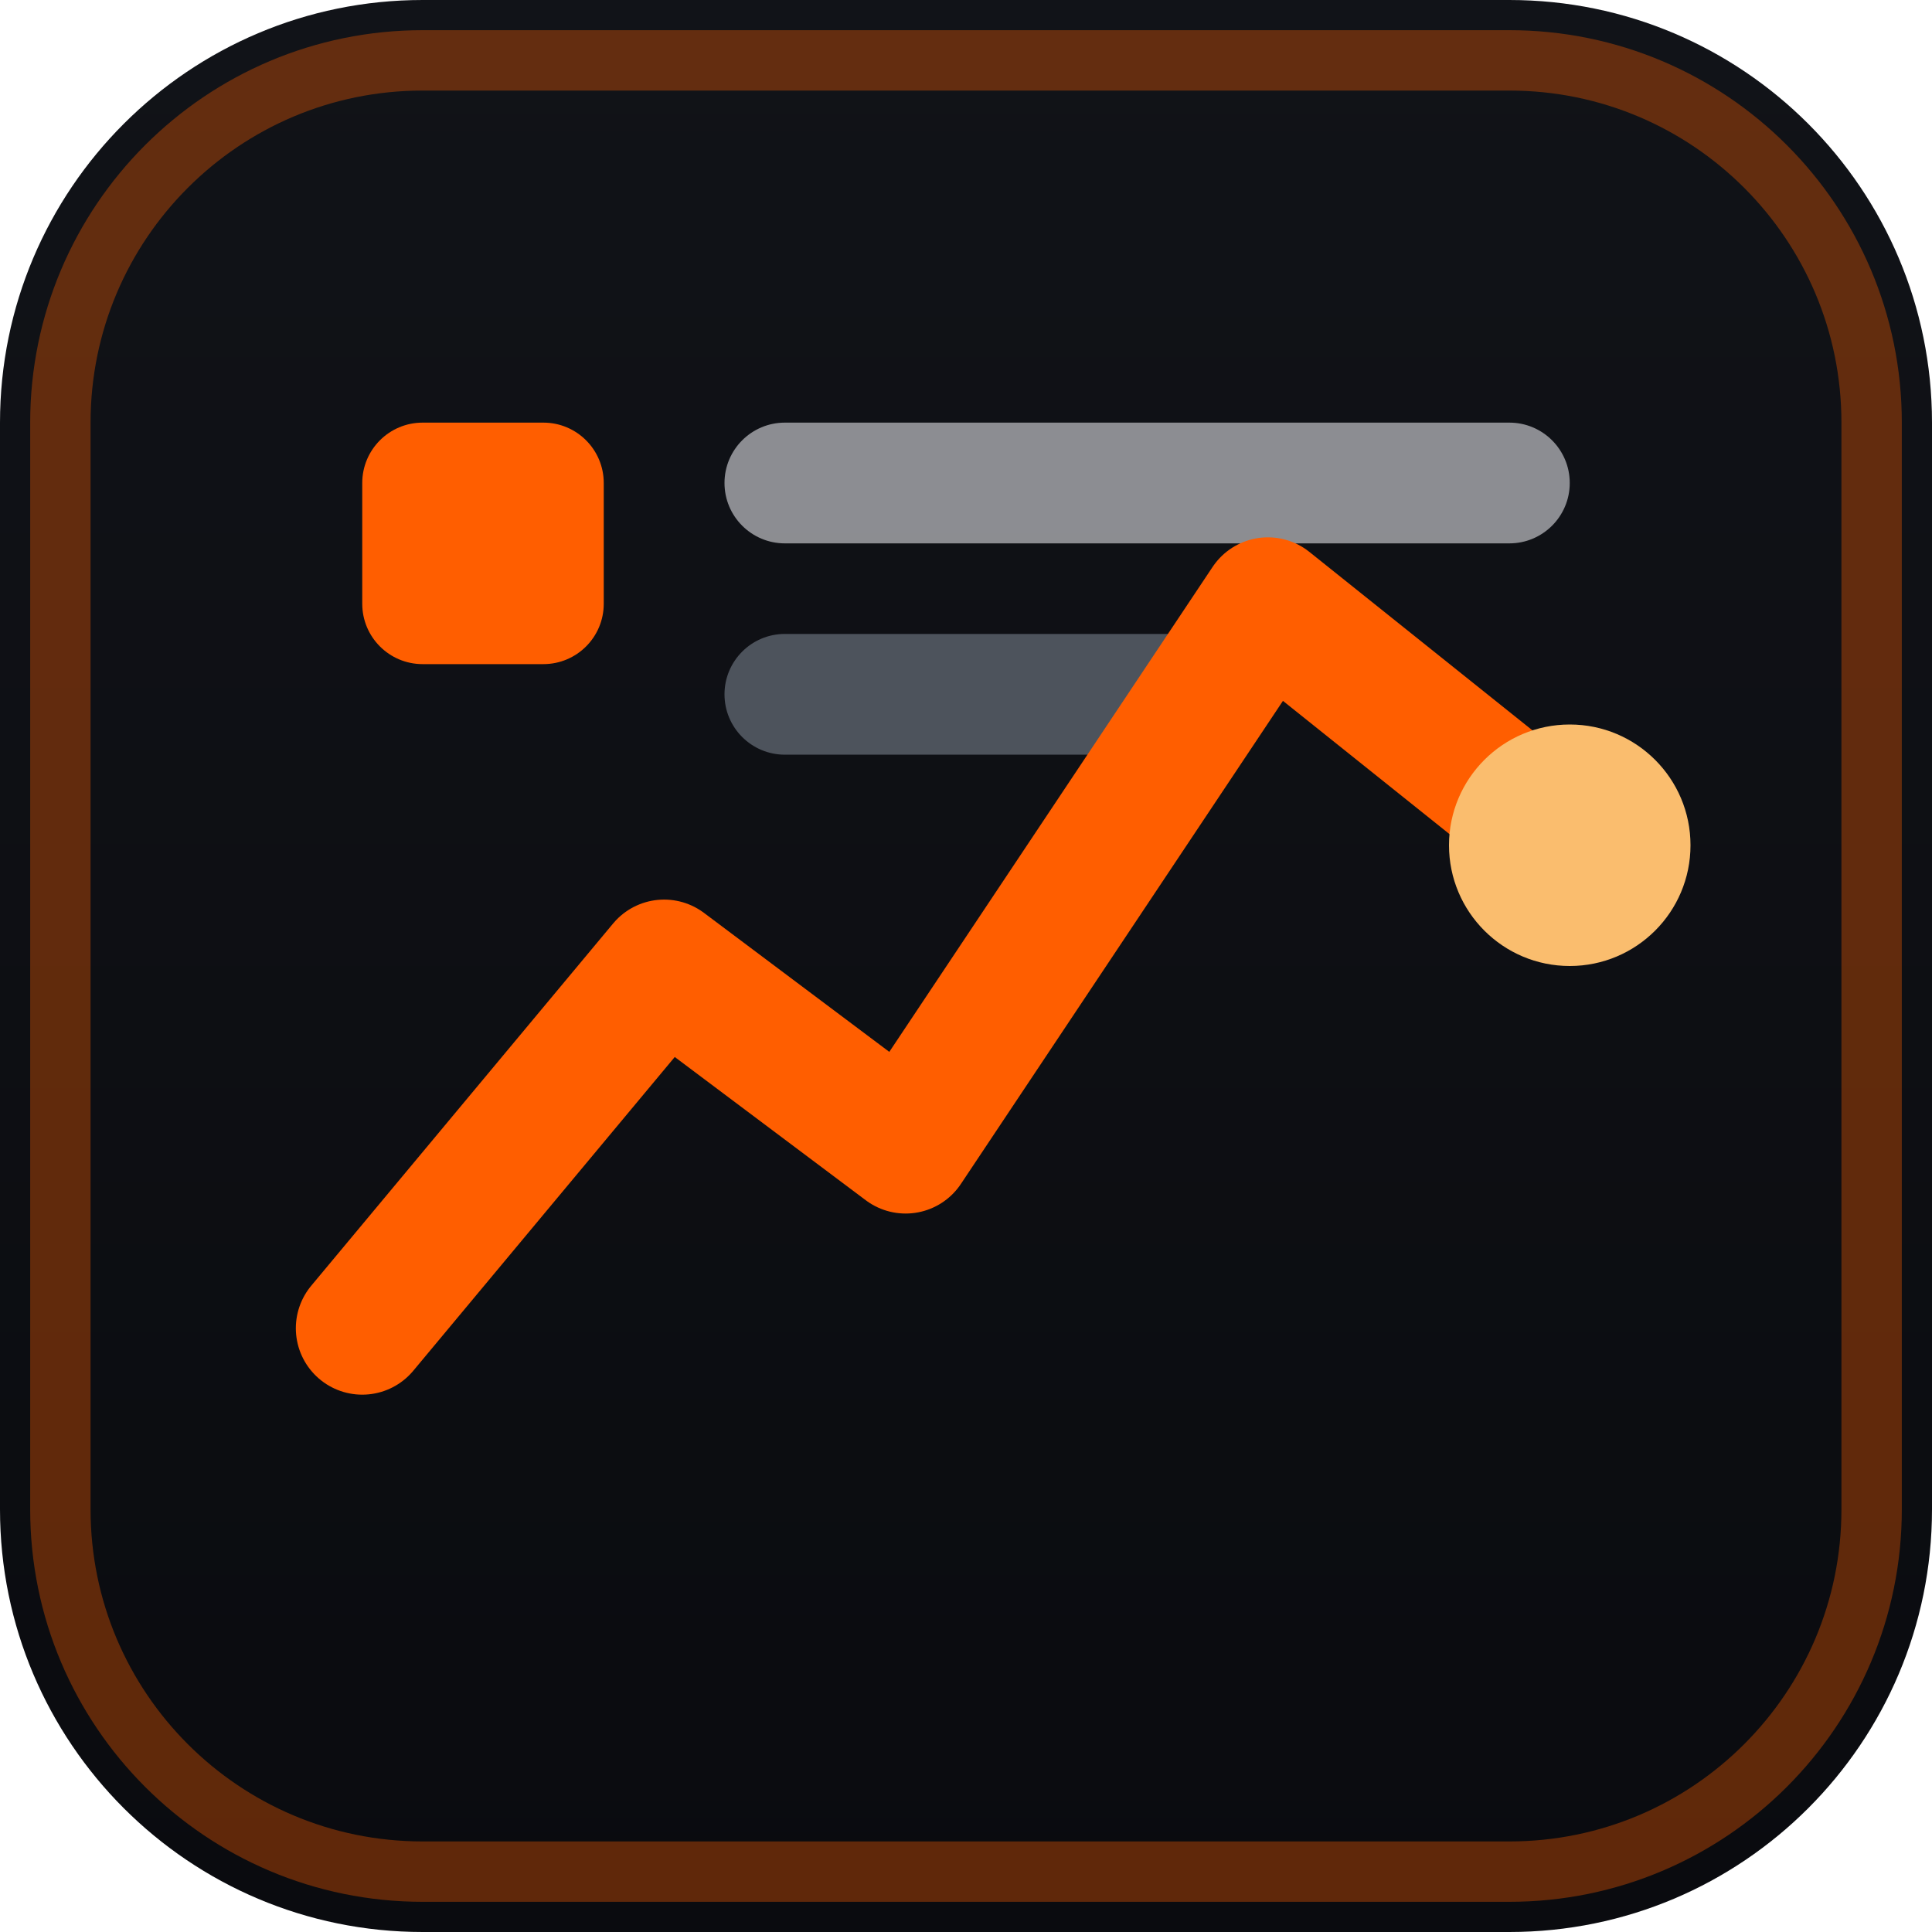
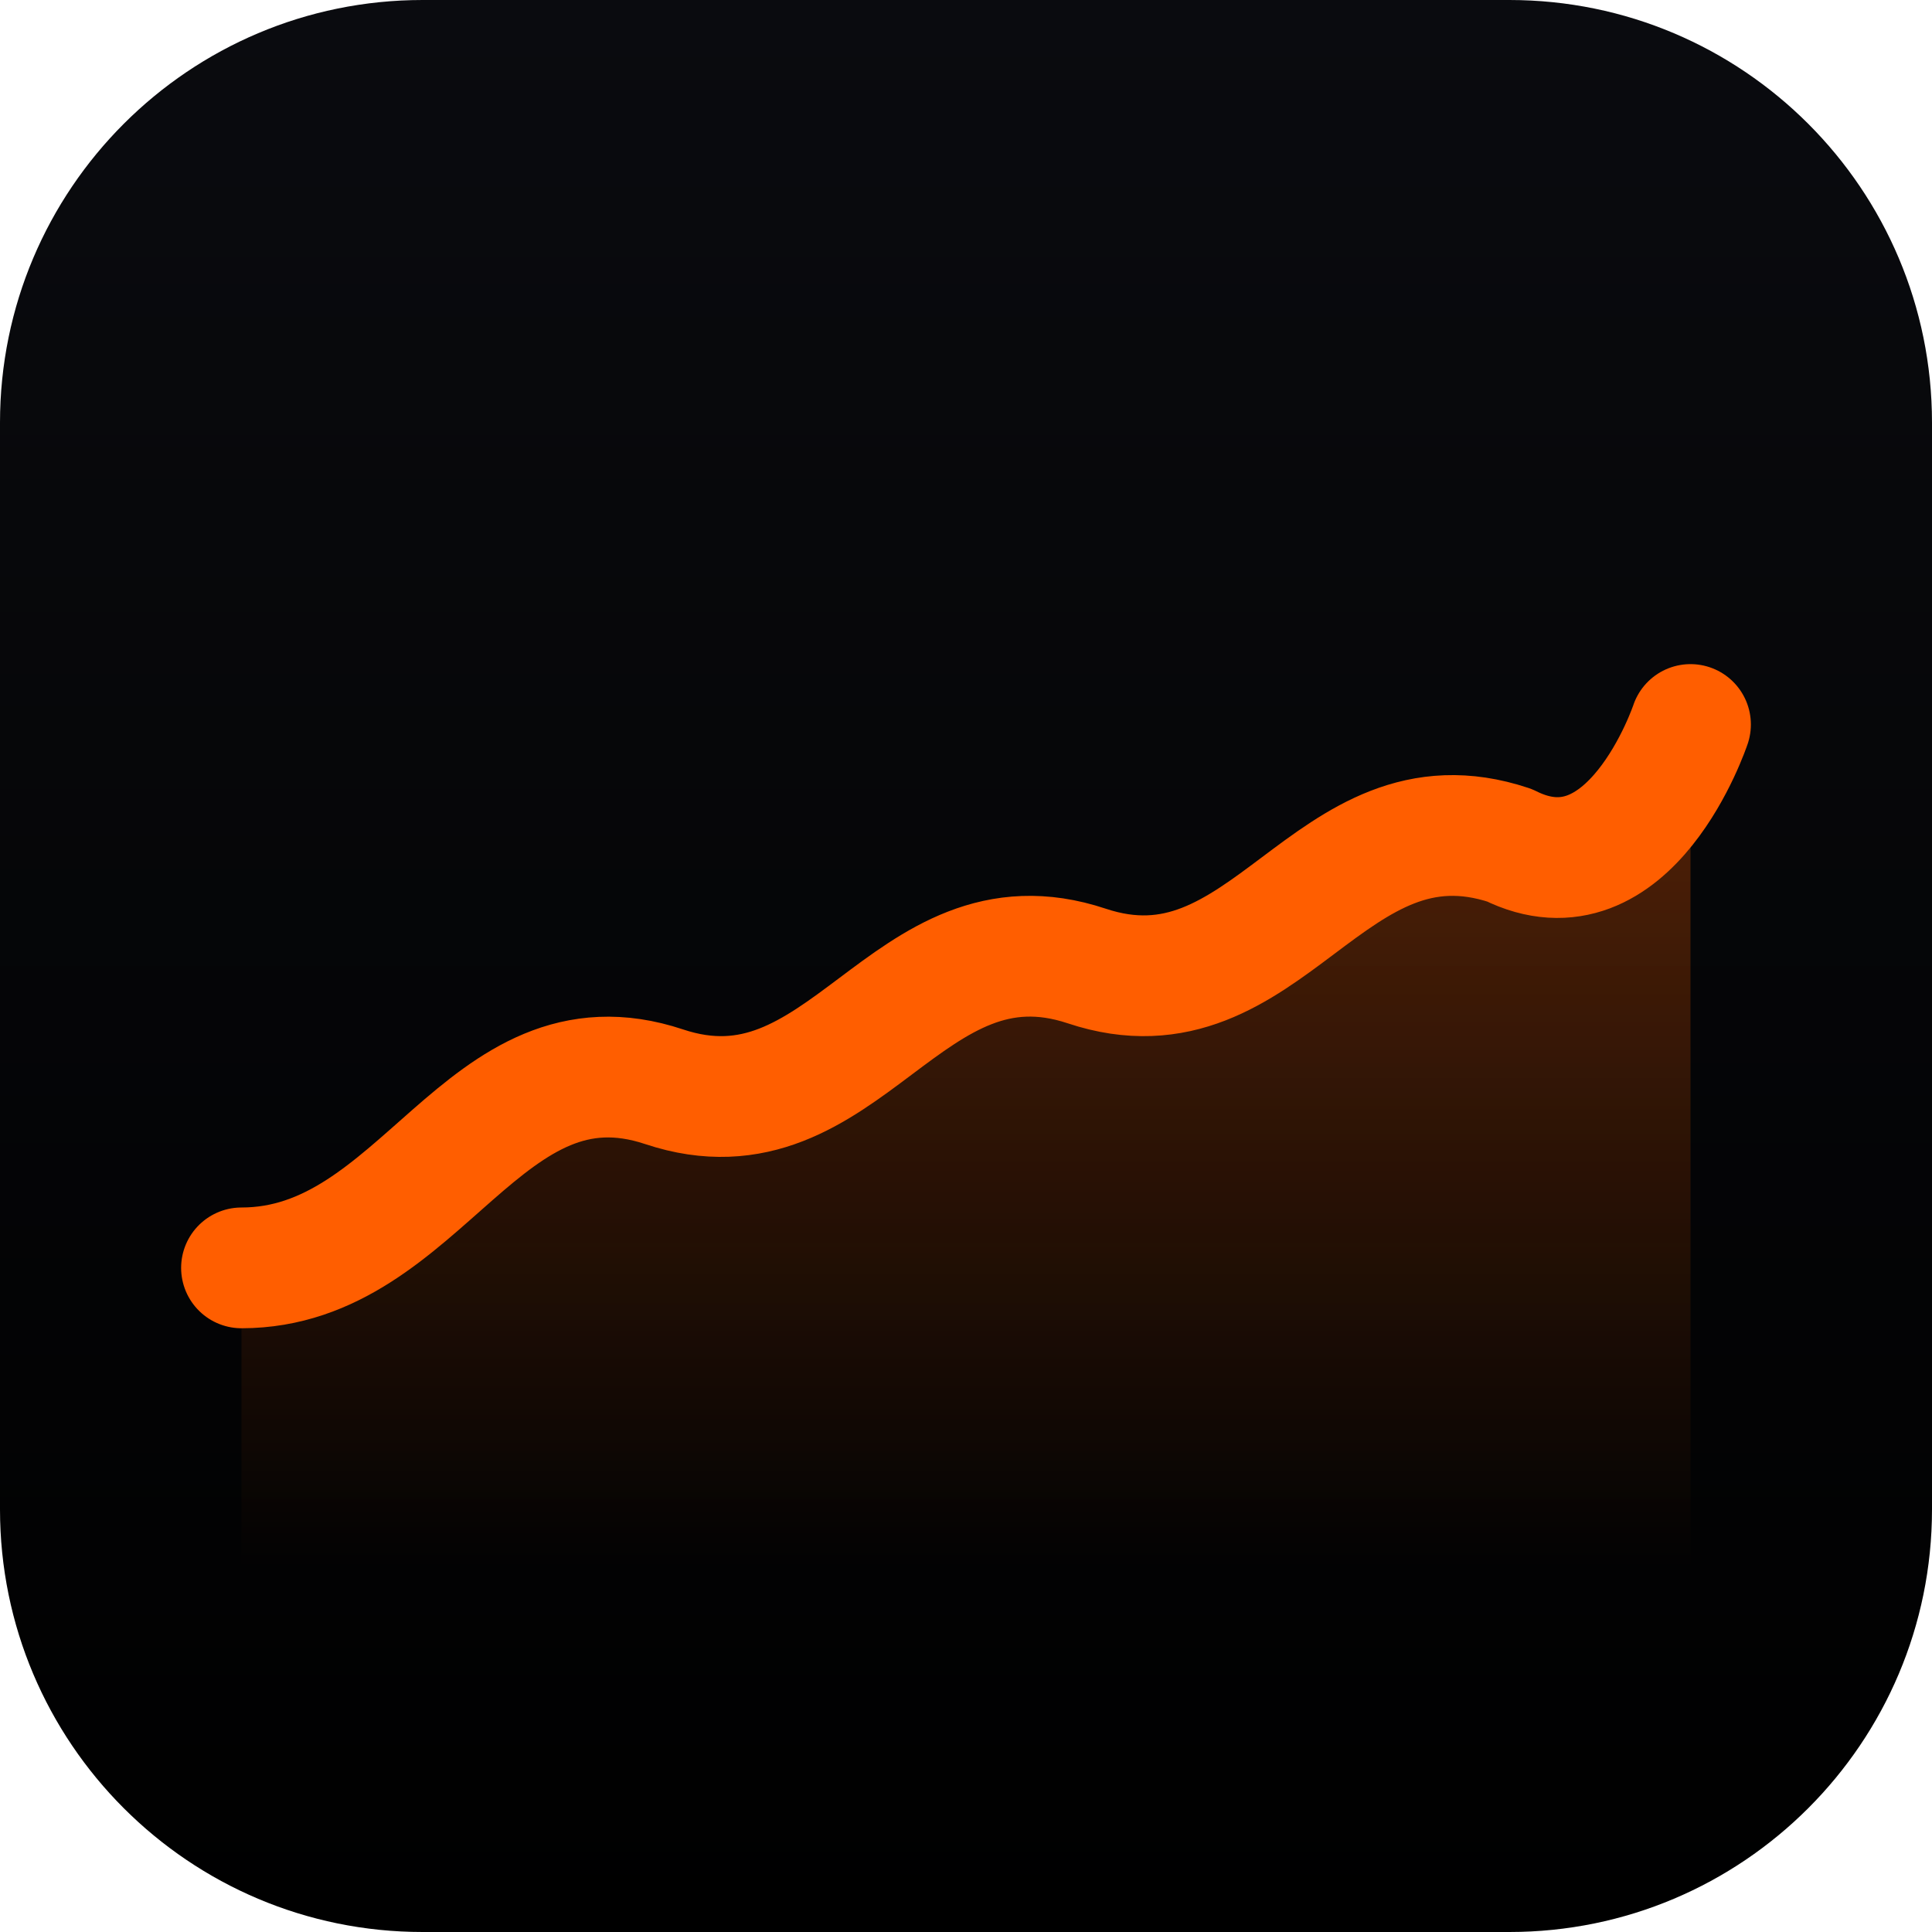
<svg xmlns="http://www.w3.org/2000/svg" viewBox="0 0 32 32" role="img" aria-label="Mogotor">
  <defs>
    <linearGradient id="bg" x1="0" y1="0" x2="0" y2="1">
-       <stop offset="0" stop-color="#111318" />
-       <stop offset="1" stop-color="#0a0b0f" />
+       <stop offset="0" stop-color="#0a0b0f" />
+       <stop offset="1" stop-color="#000000" />
+     </linearGradient>
+     <linearGradient id="area" x1="0" y1="0" x2="0" y2="1">
+       <stop offset="0" stop-color="#ff5e00" stop-opacity="0.32" />
+       <stop offset="1" stop-color="#ff5e00" stop-opacity="0" />
    </linearGradient>
  </defs>
  <rect width="32" height="32" rx="7" fill="url(#bg)" />
-   <rect x="1" y="1" width="30" height="30" rx="6" fill="none" stroke="#ff5e00" stroke-opacity="0.35" stroke-width="1" />
-   <rect x="6" y="7" width="4" height="4" rx="1" fill="#ff5e00" />
-   <rect x="12" y="7" width="14" height="2" rx="1" fill="#f2f2f7" opacity="0.55" />
-   <rect x="12" y="10.5" width="9" height="2" rx="1" fill="#9aa3b2" opacity="0.45" />
-   <path d="M6 22 L11 16 L15 19 L21 10 L26 14" fill="none" stroke="#ff5e00" stroke-width="2.2" stroke-linecap="round" stroke-linejoin="round" />
-   <circle cx="26" cy="14" r="2" fill="#fabd6e" />
+   <path d="M 4 21        C 7 21, 8 17, 11 18        C 14 19, 15 15, 18 16        C 21 17, 22 13, 25 14        C 27 15, 28 12, 28 12        L 28 26 L 4 26 Z" fill="url(#area)" />
+   <path d="M 4 21        C 7 21, 8 17, 11 18        C 14 19, 15 15, 18 16        C 21 17, 22 13, 25 14        C 27 15, 28 12, 28 12" fill="none" stroke="#ff5e00" stroke-width="2" stroke-linecap="round" stroke-linejoin="round" />
</svg>
